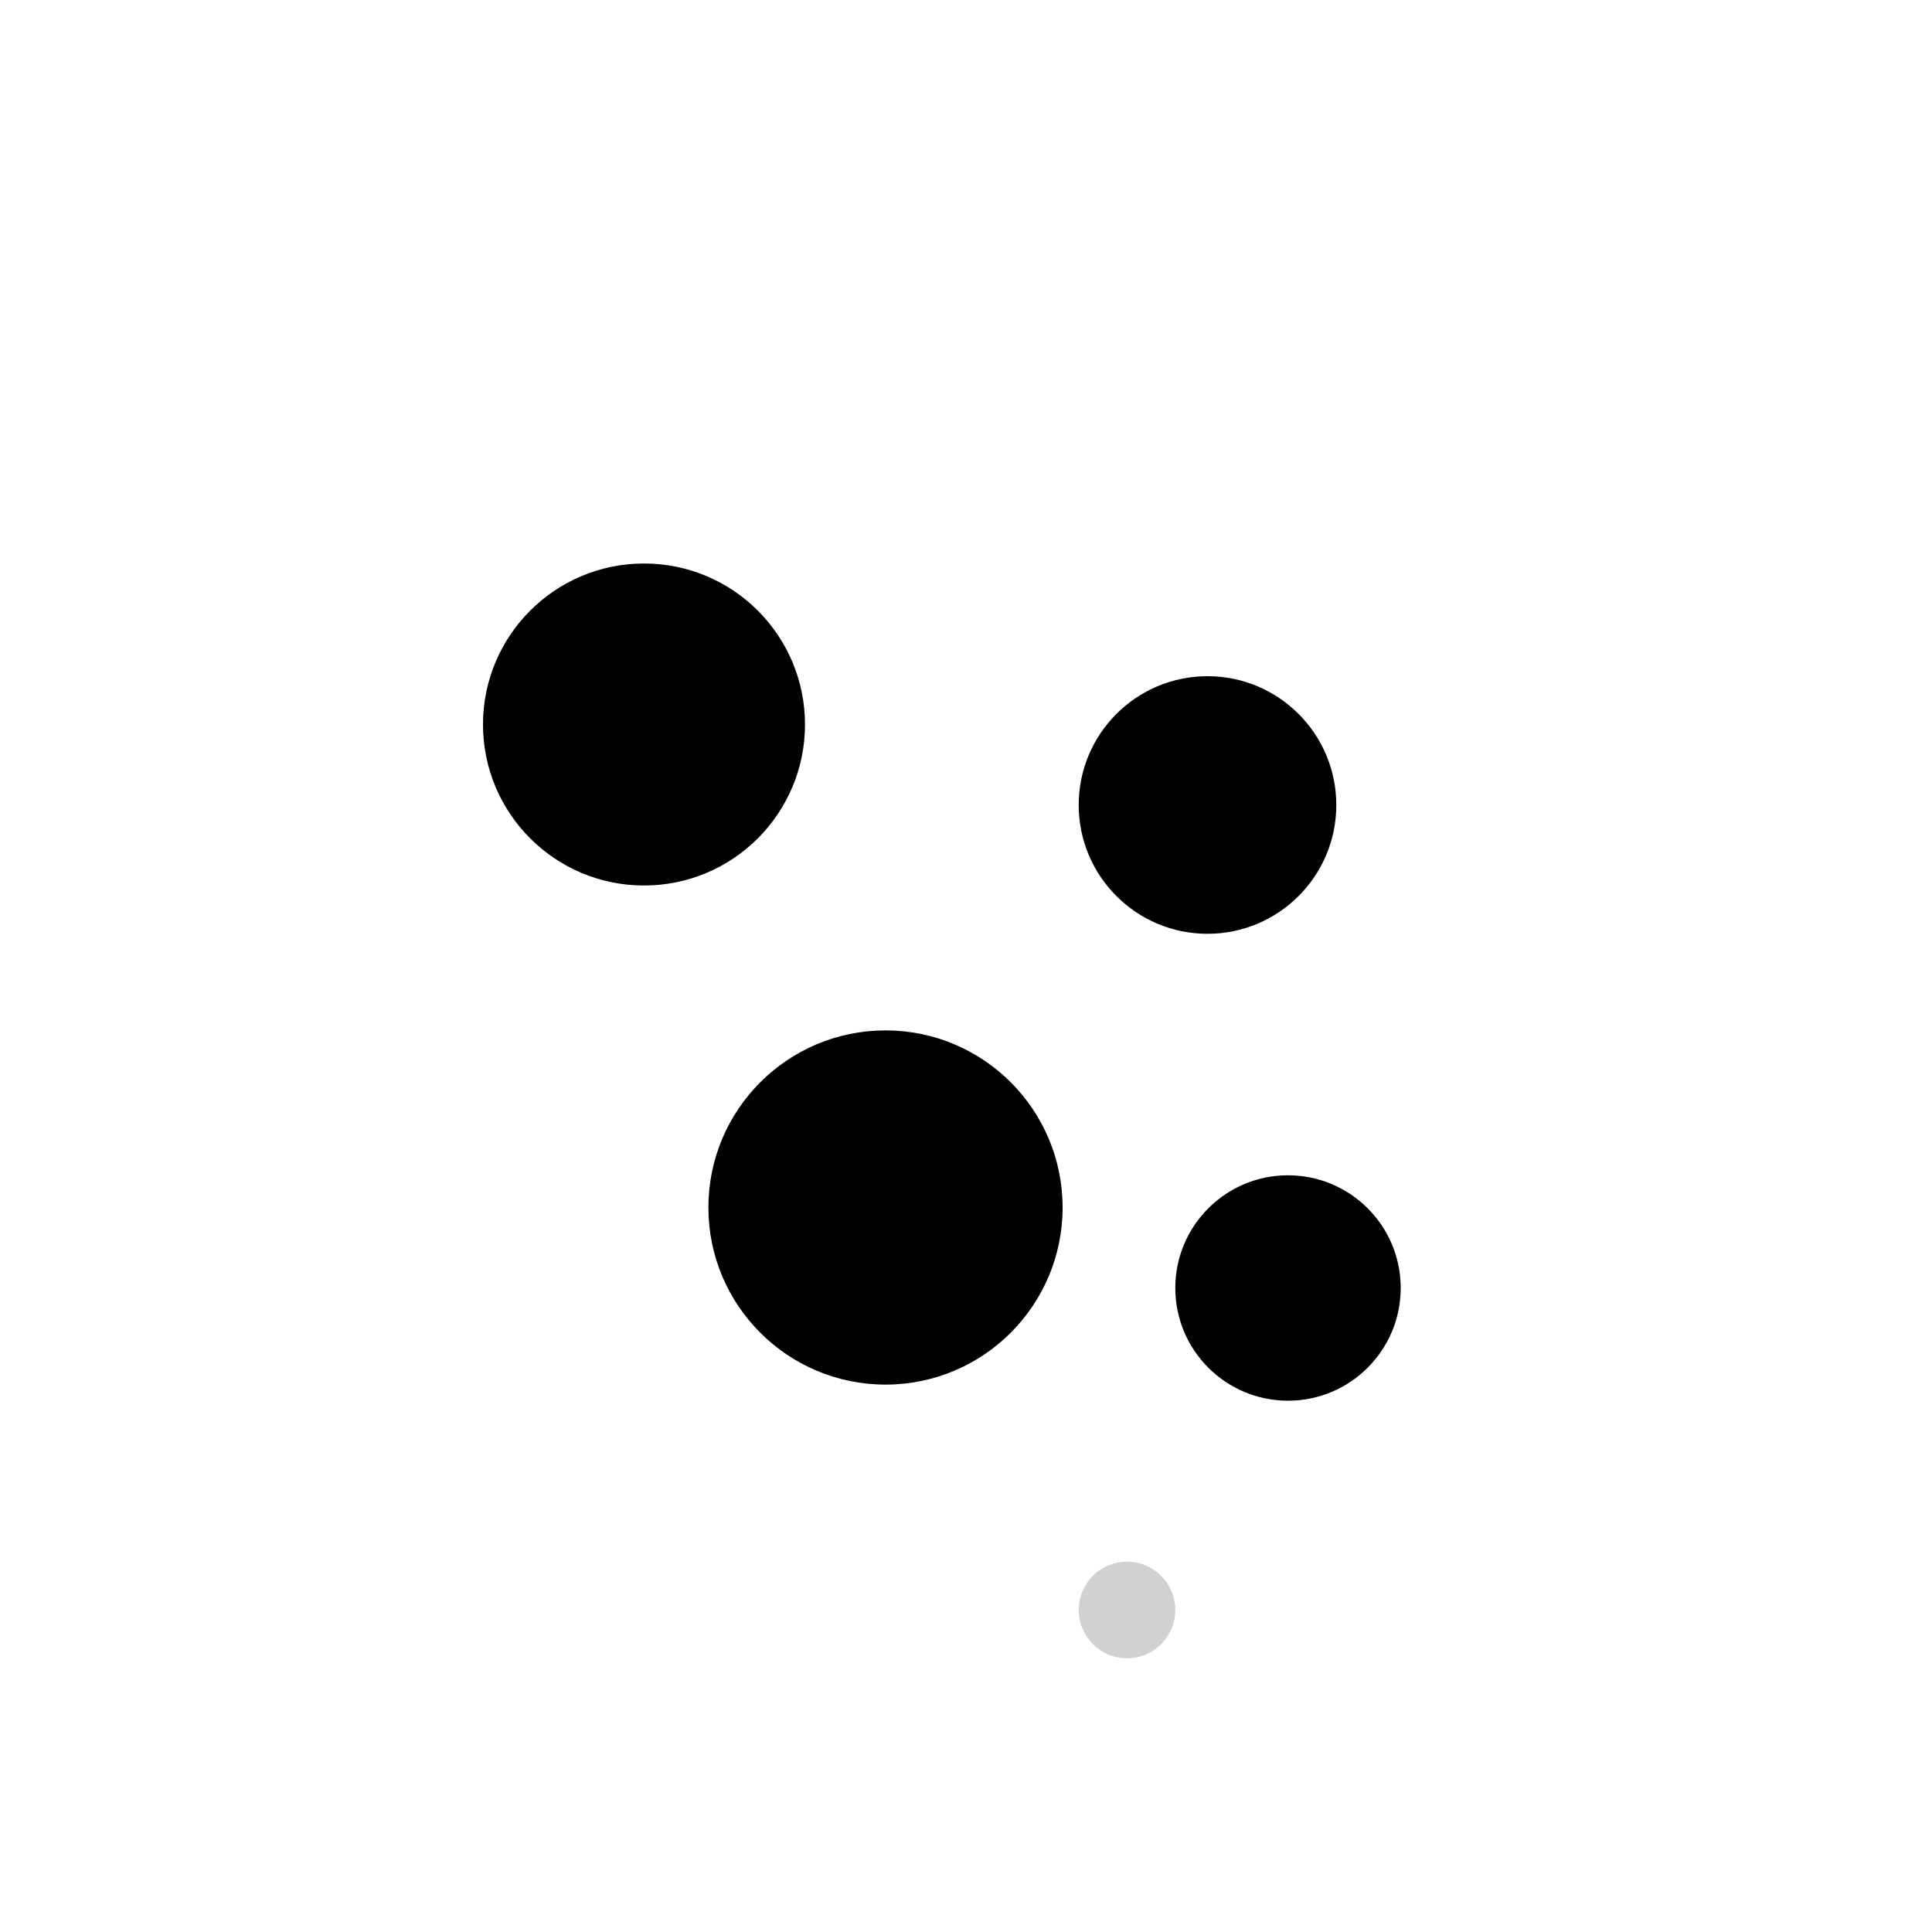
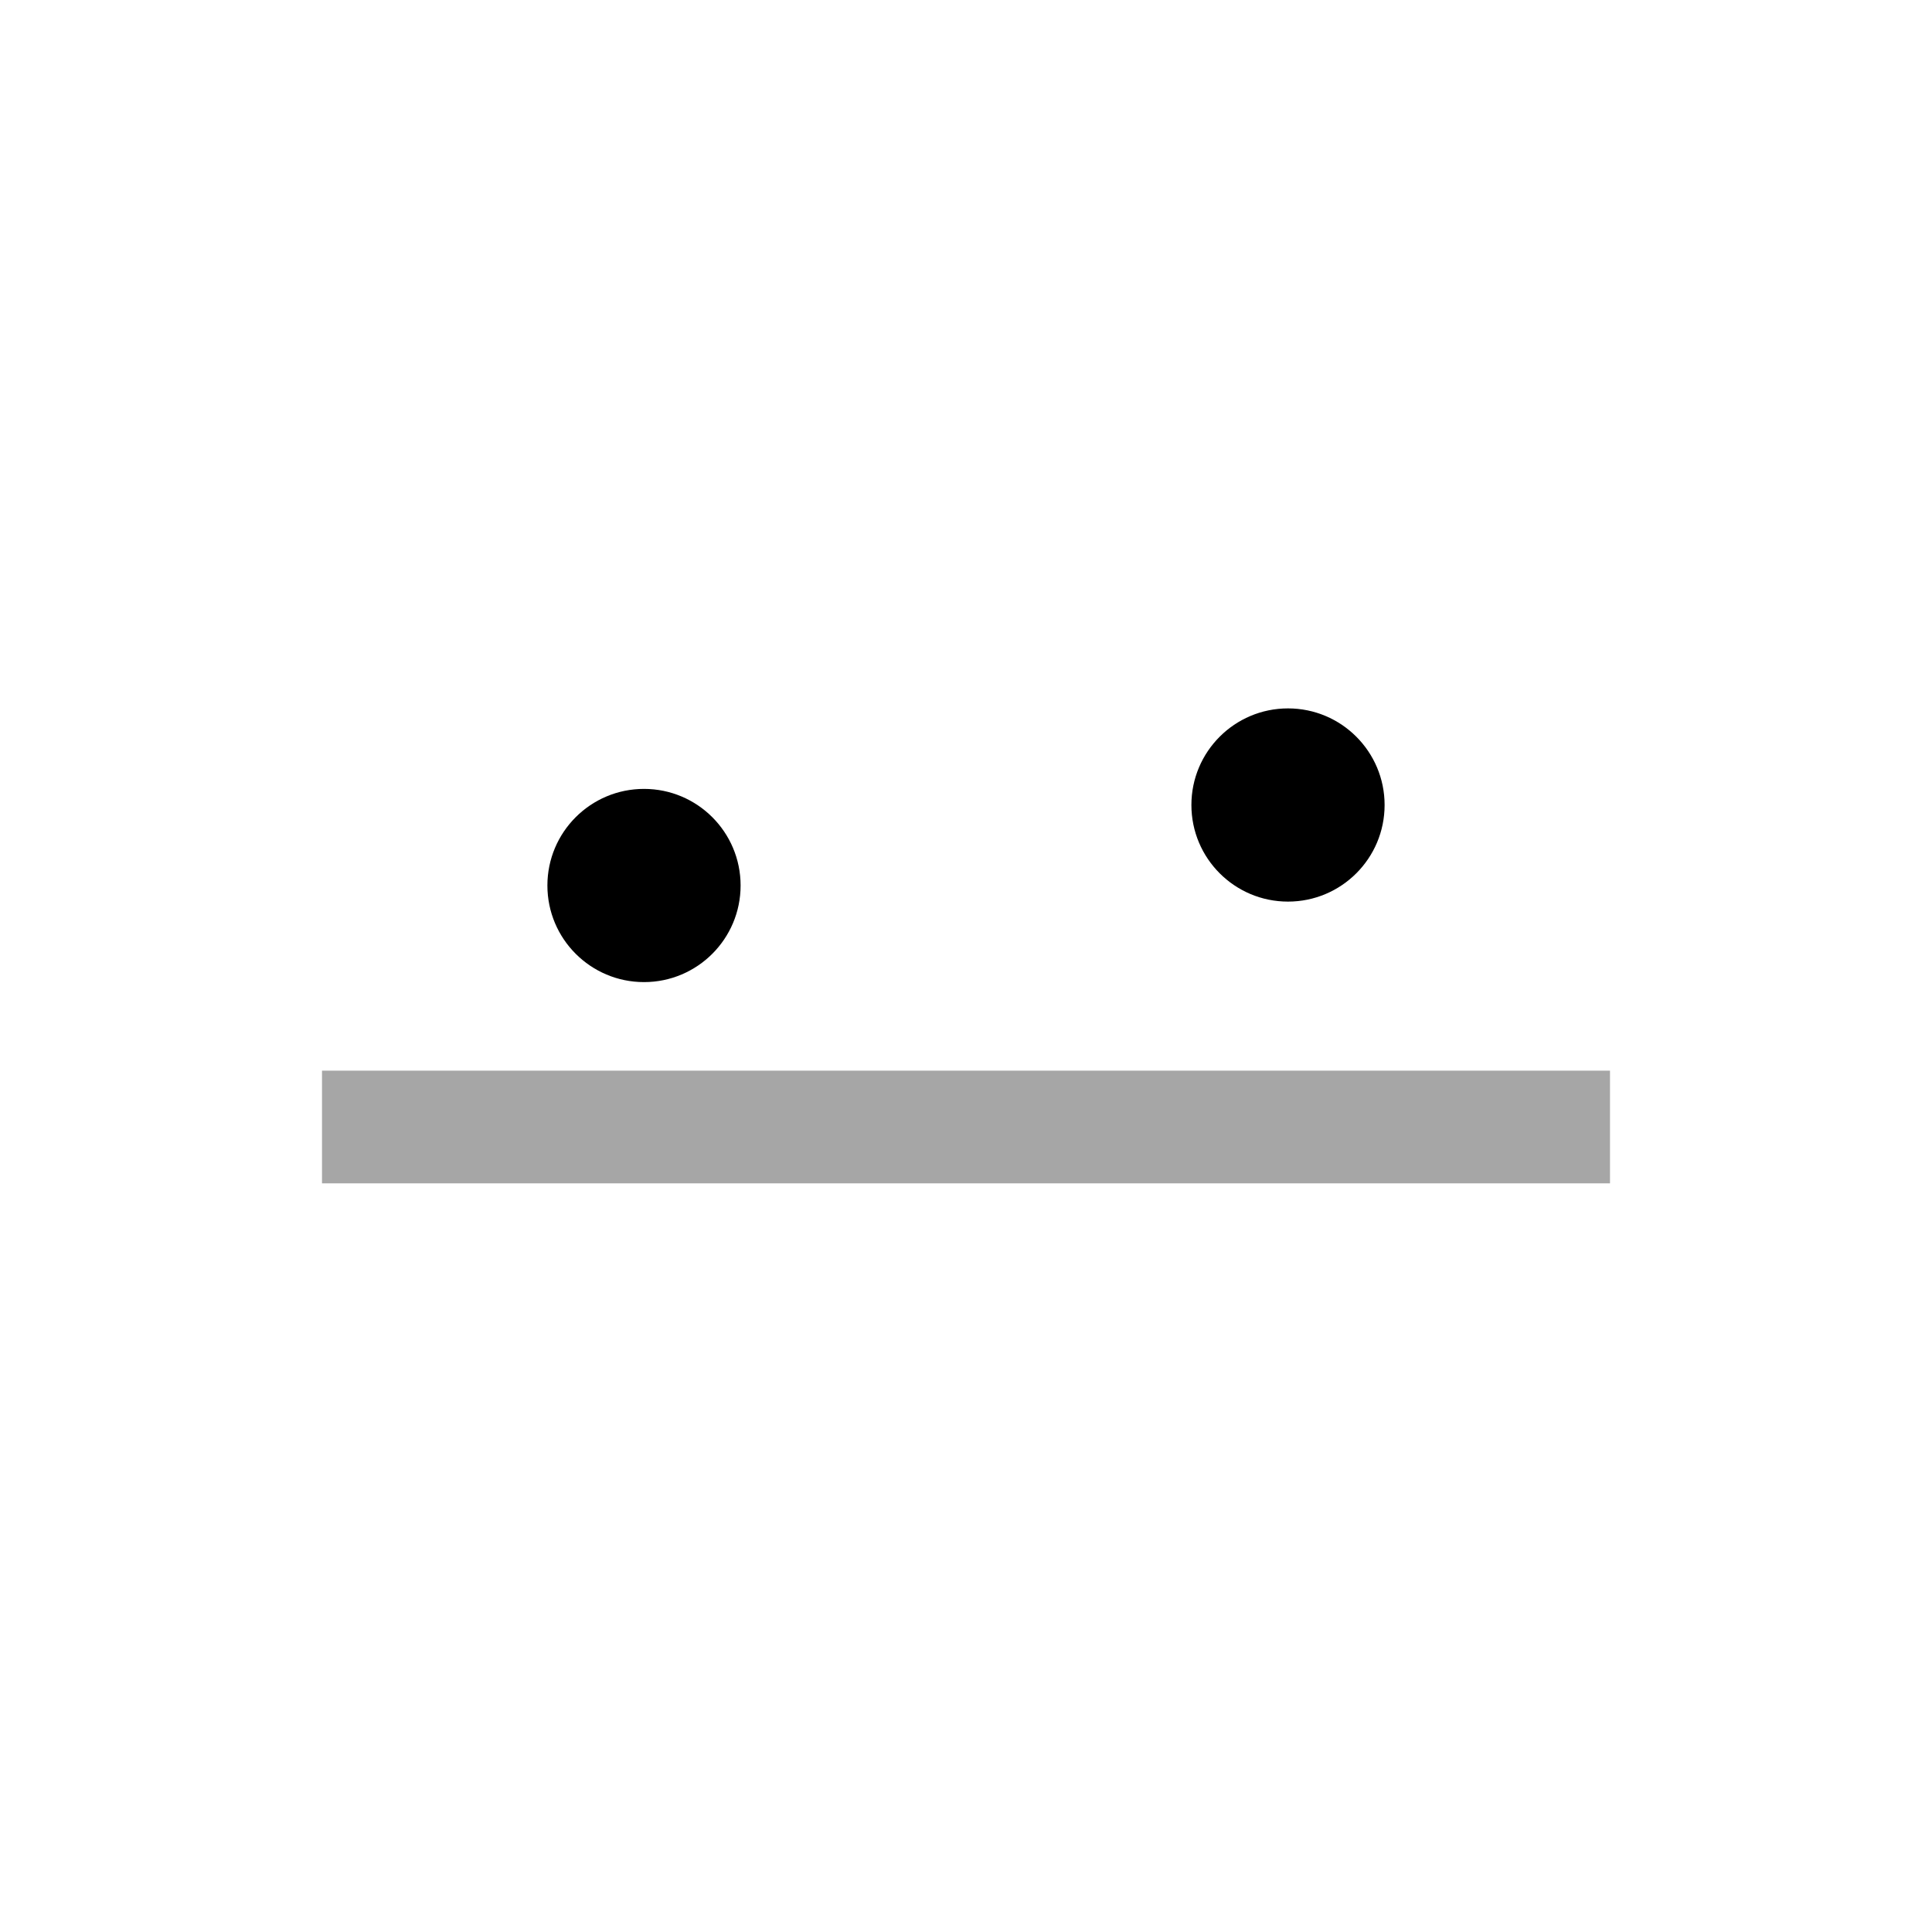
<svg xmlns="http://www.w3.org/2000/svg" viewBox="0 0 24 24">
-   <style>.b{fill:currentColor;animation:tu 1.9s ease-in-out infinite}@keyframes tu{0%,100%{opacity:.2;transform:scale(.7)}50%{opacity:1;transform:scale(1)}}</style>
-   <circle class="b" cx="8" cy="9" r="2" style="animation-delay:0s" />
-   <circle class="b" cx="15" cy="10" r="1.6" style="animation-delay:.2s" />
-   <circle class="b" cx="11" cy="15" r="2.2" style="animation-delay:.4s" />
-   <circle class="b" cx="16" cy="16" r="1.4" style="animation-delay:.6s" />
-   <circle cx="14" cy="20" r="0.60" fill="currentColor" opacity="0.18" />
+   <style>.s{stroke:currentColor;stroke-width:1.4;fill:none;opacity:.35}.a{fill:currentColor;animation:ad 2s ease-in-out infinite}.p{animation:rx 2s ease-in-out infinite}@keyframes ad{0%,100%{transform:translateY(0)}50%{transform:translateY(-2px)}}@keyframes rx{0%,100%{opacity:.3}50%{opacity:1}}</style>
+   <line class="s" x1="4" y1="14" x2="20" y2="14" />
+   <circle class="a" cx="8" cy="11" r="1.2" />
+   <circle class="a p" cx="16" cy="10" r="1.2" />
</svg>
